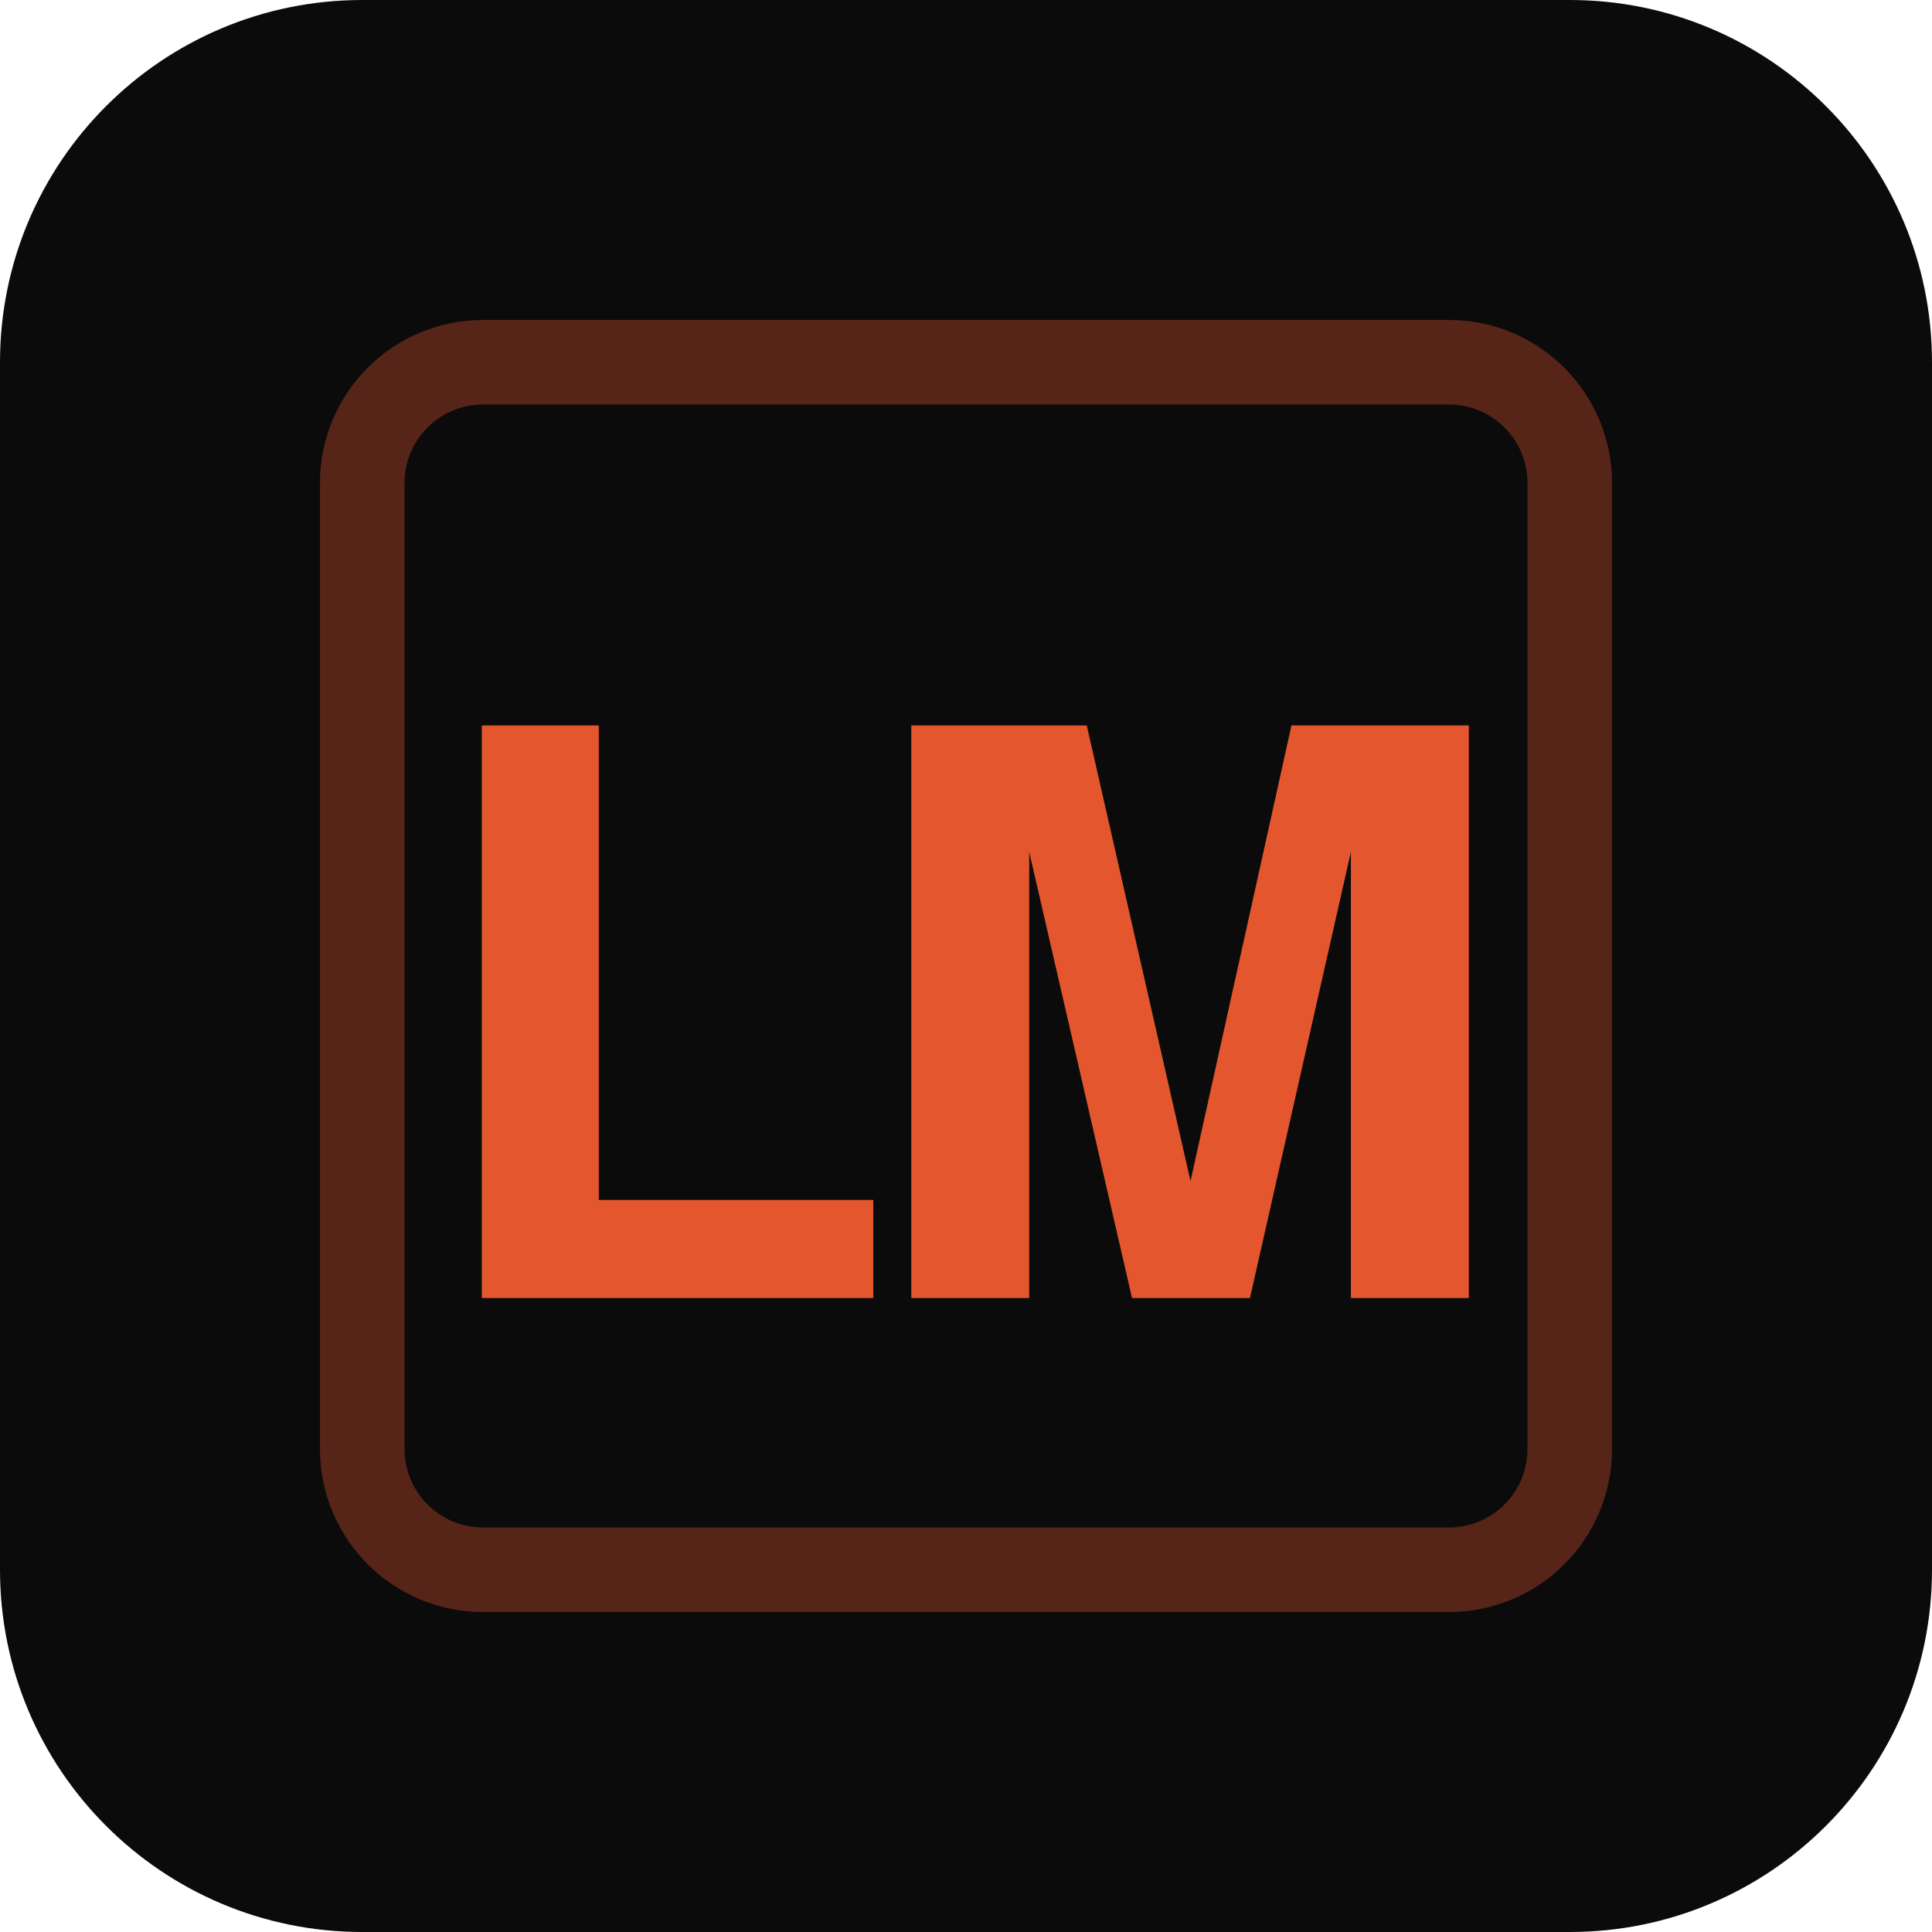
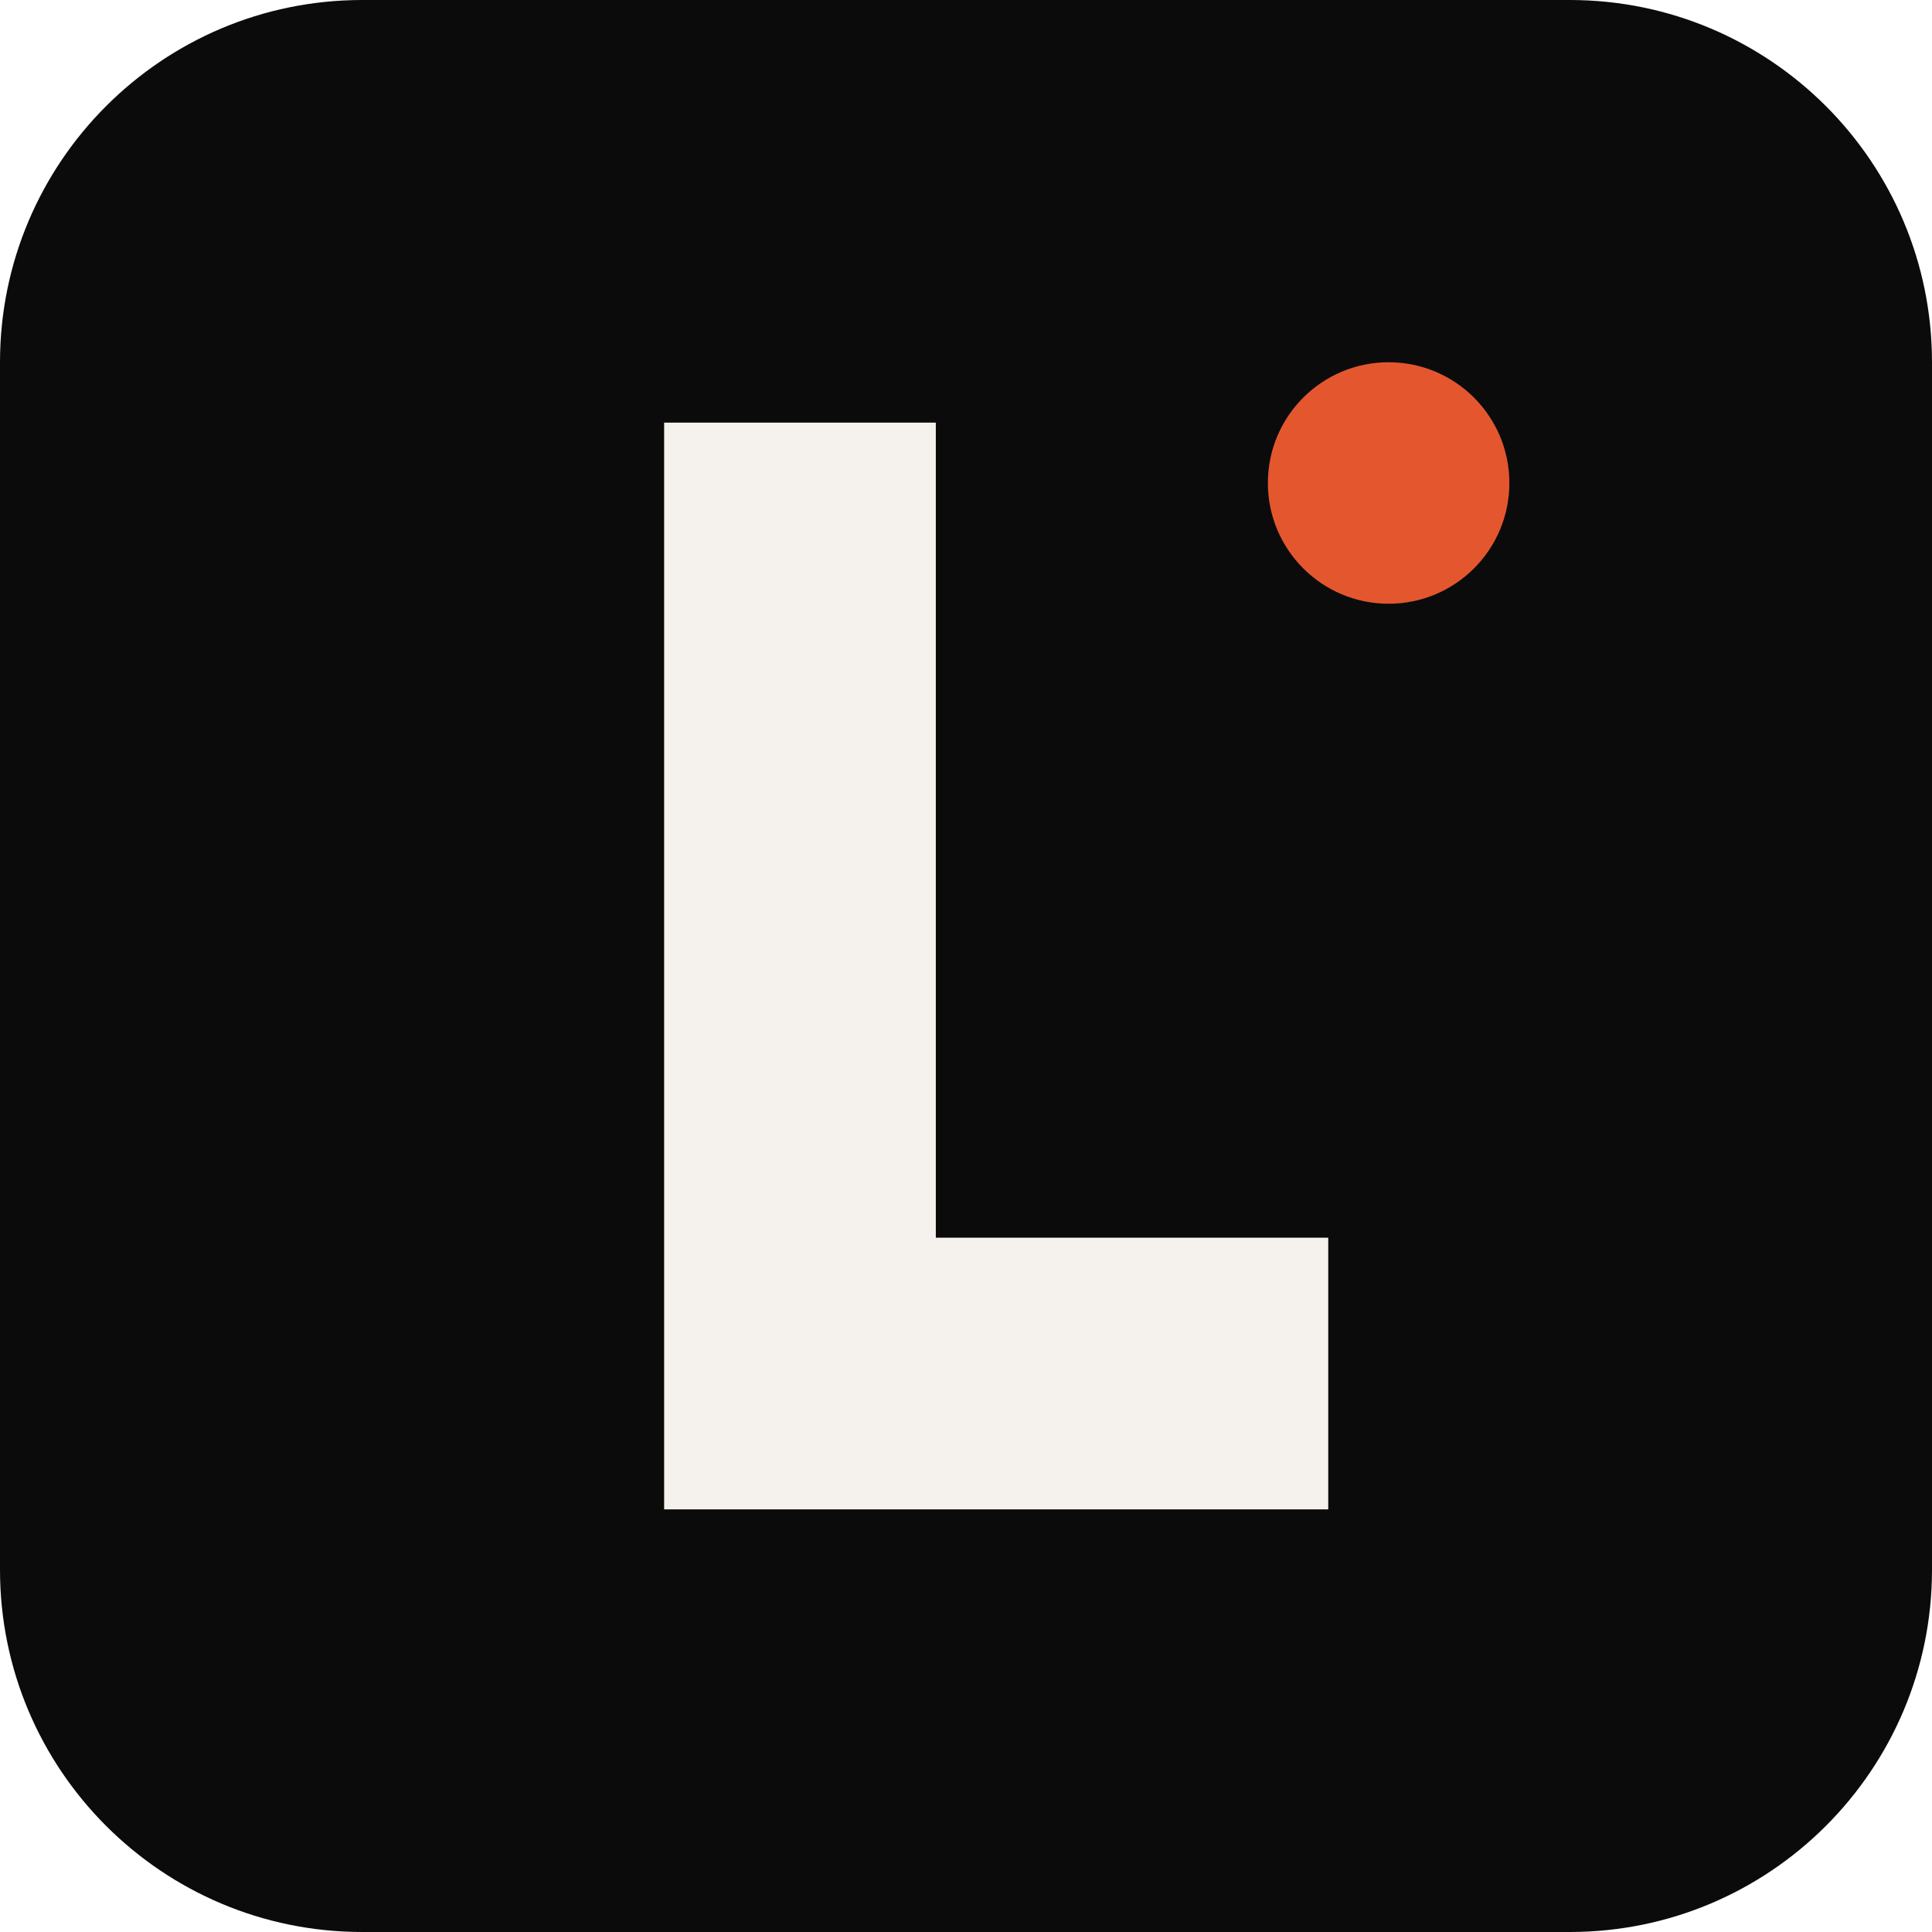
<svg xmlns="http://www.w3.org/2000/svg" width="32" height="32" viewBox="0 0 32 32">
  <rect width="32" height="32" rx="6" fill="#0B0B0C" />
-   <rect x="6" y="6" width="20" height="20" rx="2" fill="none" stroke="#E4572E" stroke-width="1.4" opacity="0.35" />
-   <text x="16" y="21.5" font-family="Helvetica, Arial, sans-serif" font-weight="700" font-size="13" letter-spacing="-0.5" fill="#E4572E" text-anchor="middle">LM</text>
+   <path d="M11,25 L11,7 L15.5,7 L15.5,20.5 L22,20.5 L22,25 Z" fill="#F5F1EC" />
+   <circle cx="23" cy="8" r="2" fill="#E4572E" />
</svg>
